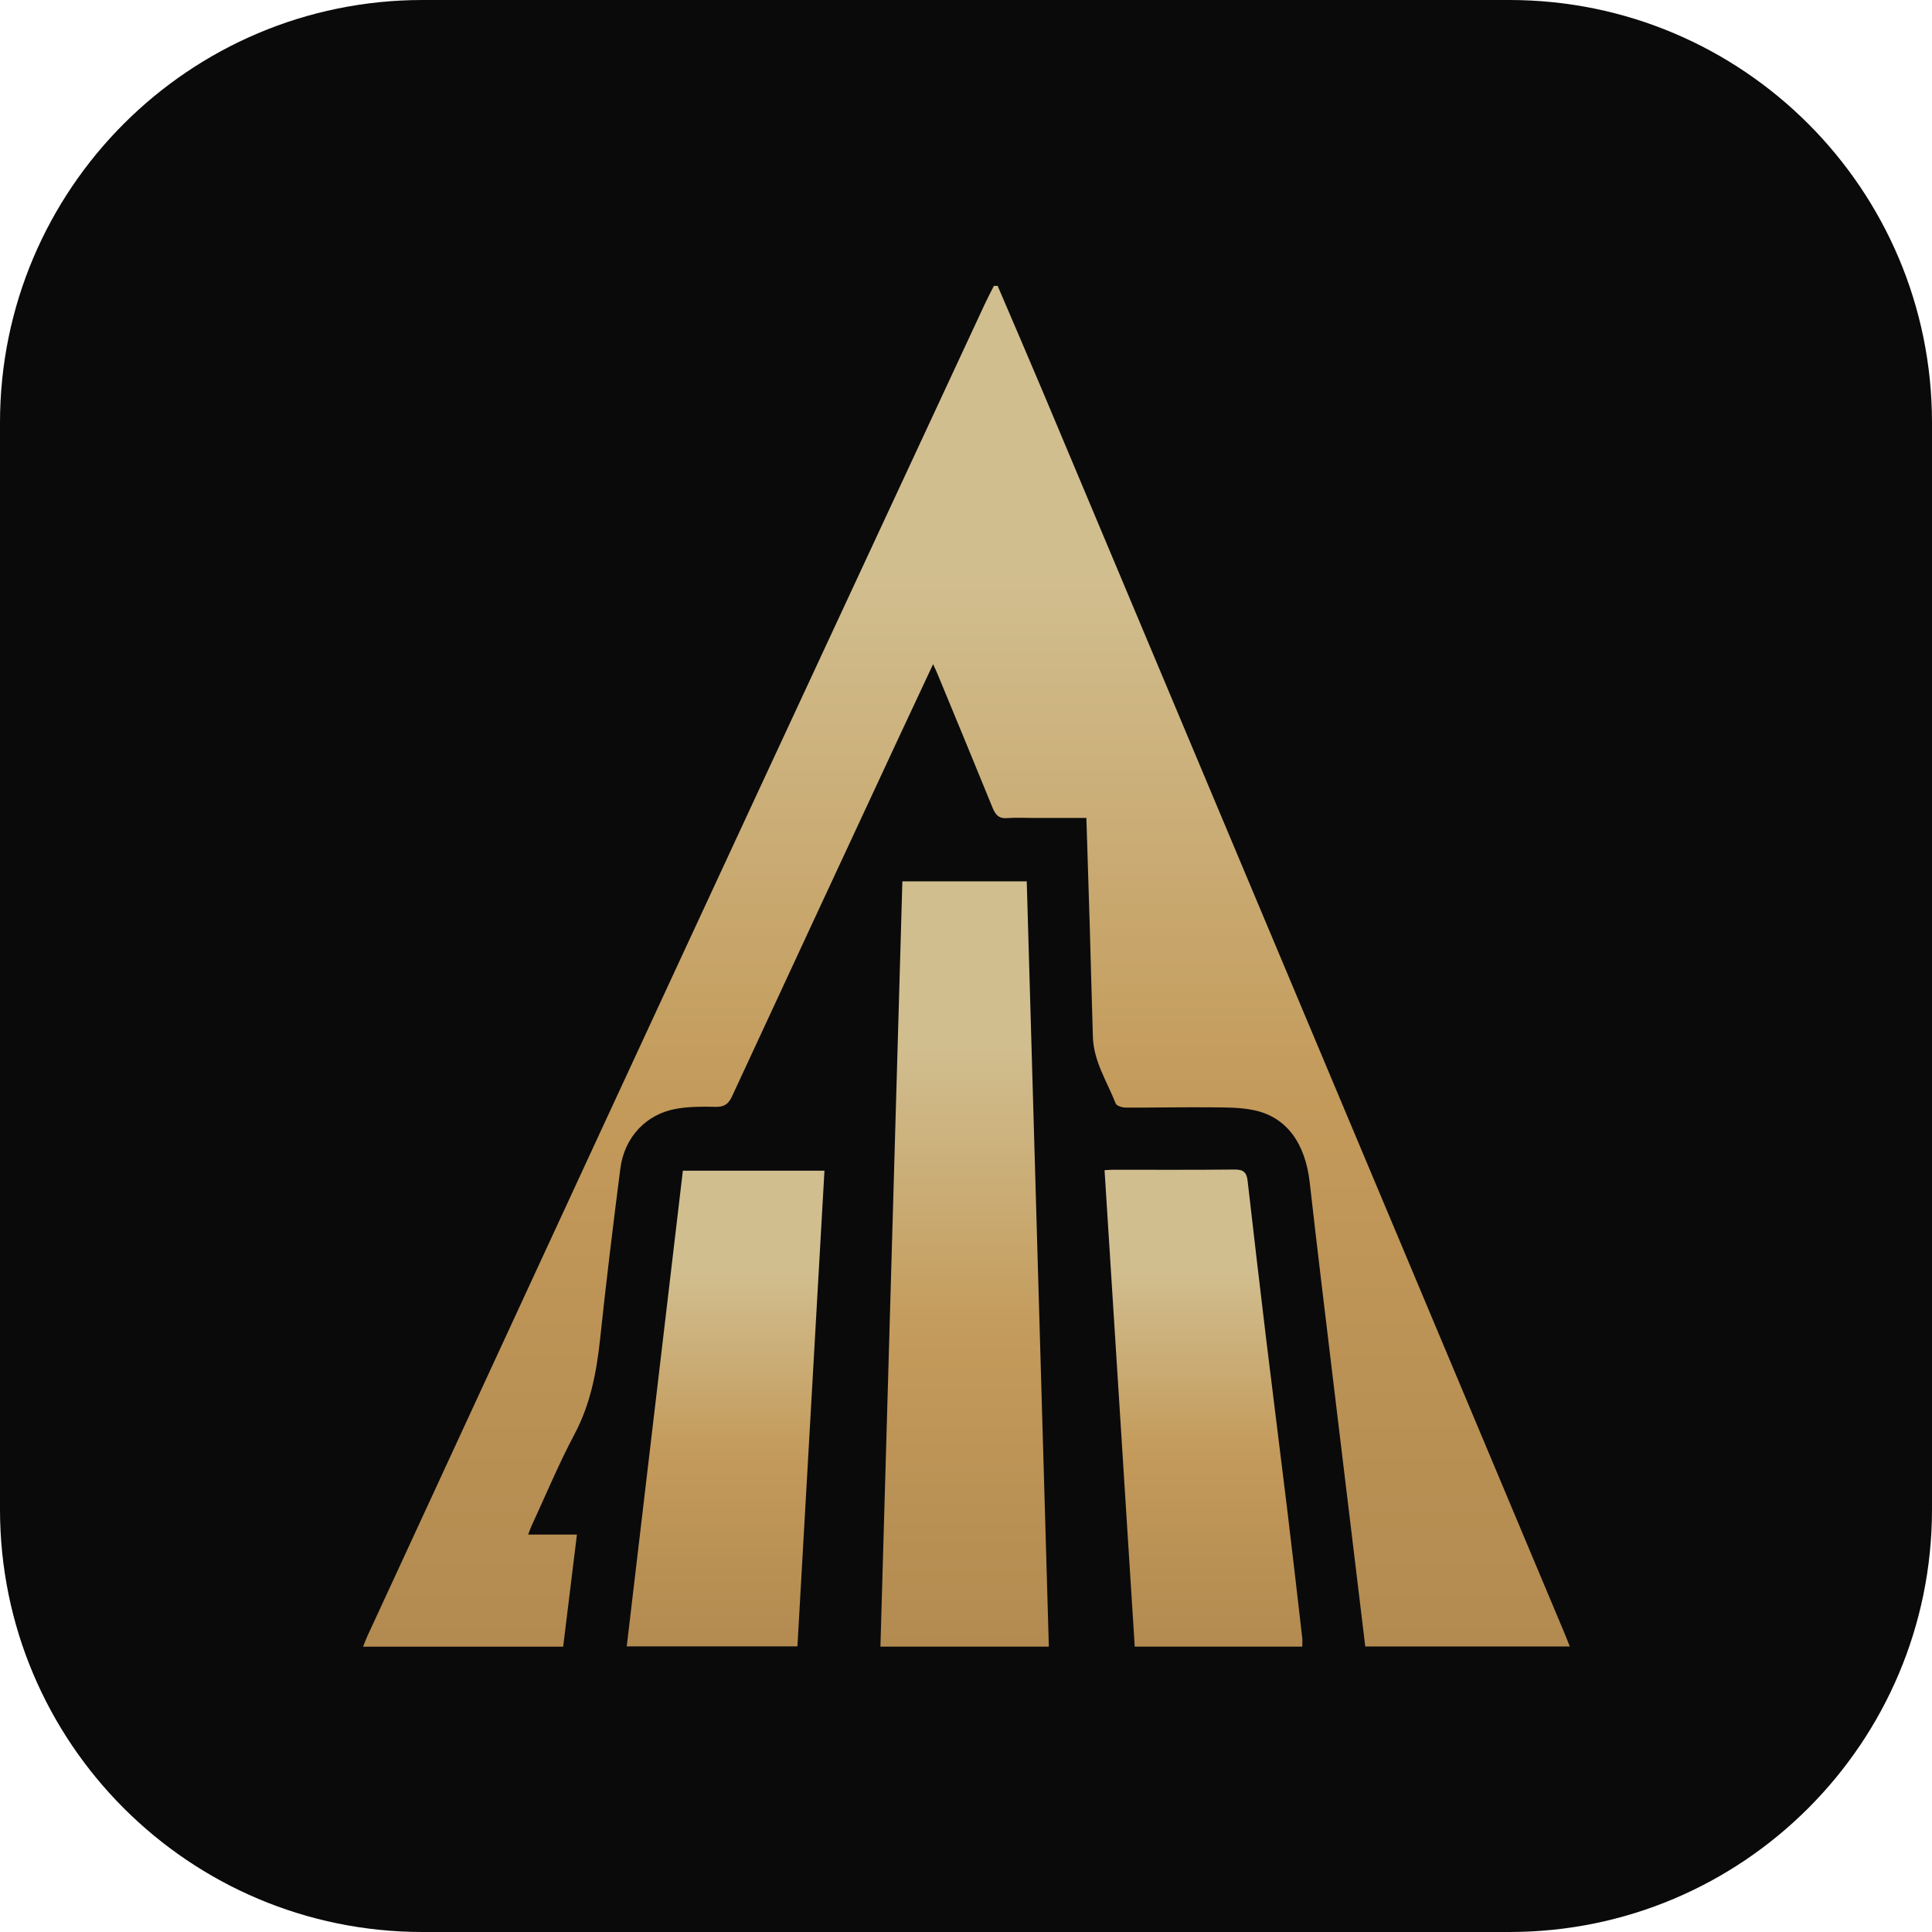
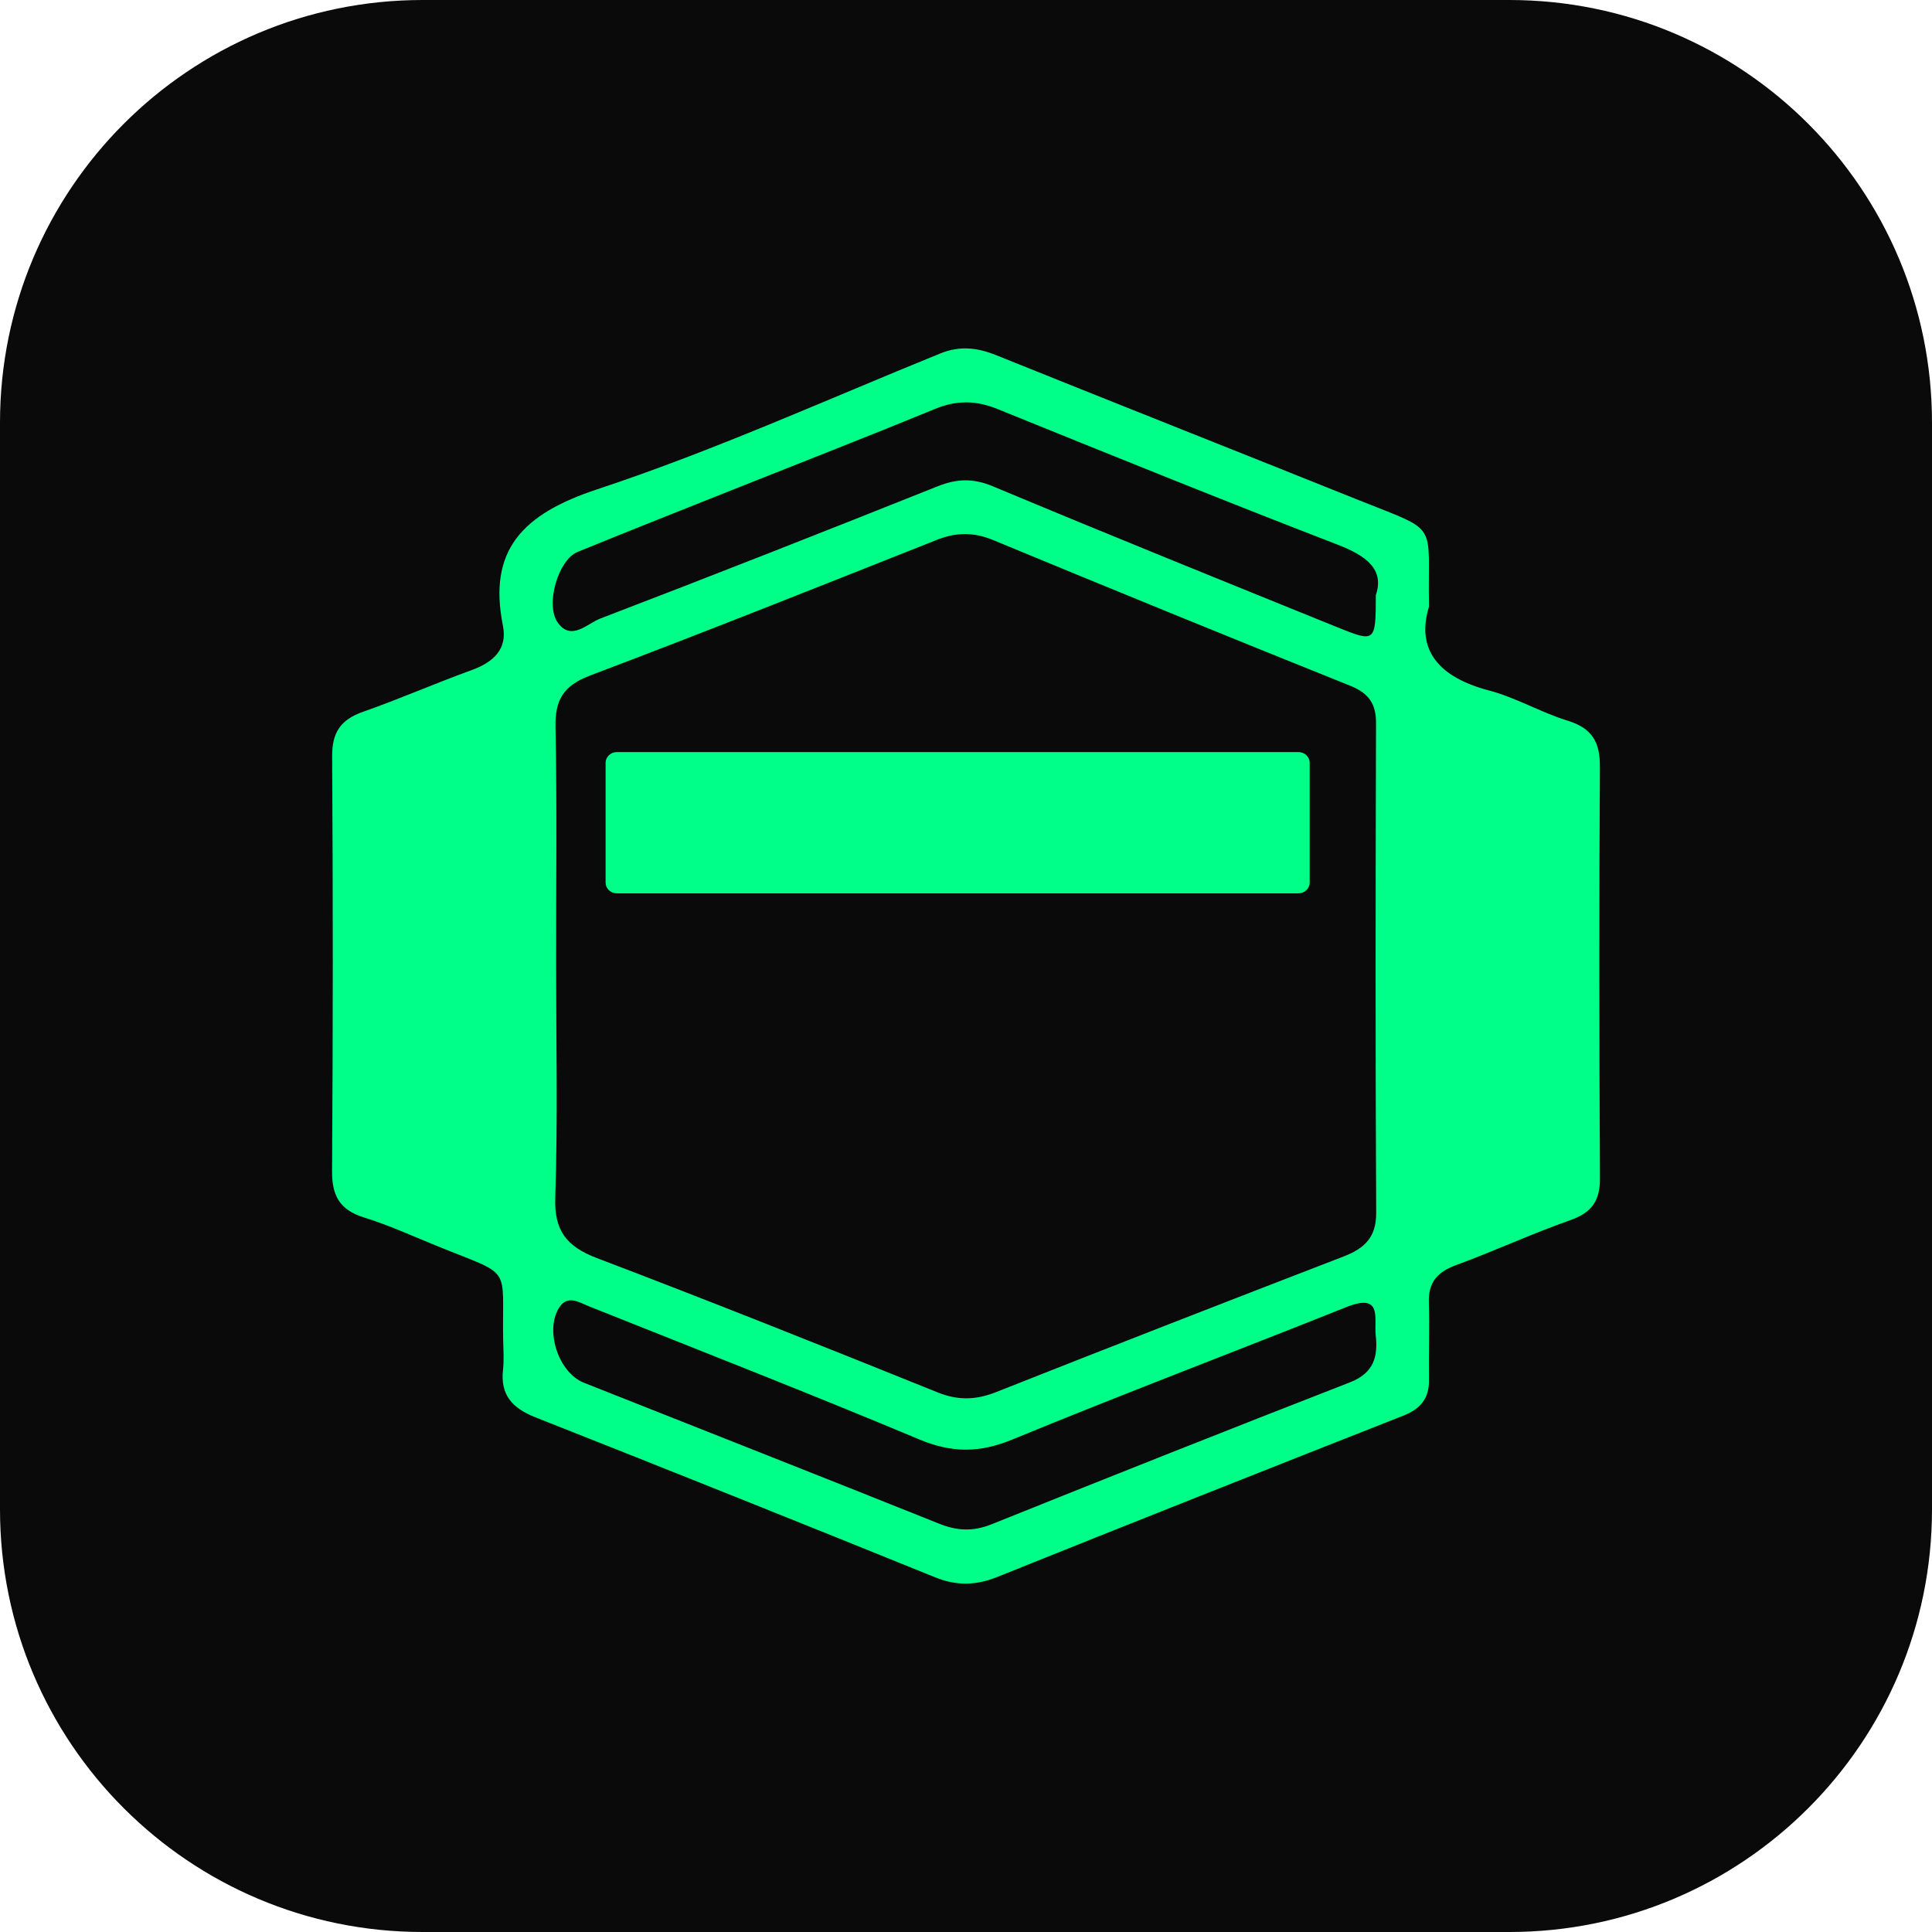
<svg xmlns="http://www.w3.org/2000/svg" viewBox="0 0 64 64">
  <rect width="64" height="64" rx="14" fill="#0a0a0b" />
-   <svg x="12" y="9" width="40" height="46" viewBox="309 40 230 260">
-     <defs>
-       <linearGradient id="g0" gradientUnits="userSpaceOnUse" x1="424.09" y1="40.43" x2="424.09" y2="299.63">
-         <stop offset=".21" stop-color="#d1be8f" />
-         <stop offset=".6" stop-color="#c39a5a" />
-         <stop offset="1" stop-color="#b38a50" />
-       </linearGradient>
-       <linearGradient id="g1" gradientUnits="userSpaceOnUse" x1="423.75" y1="153.88" x2="423.75" y2="299.64">
-         <stop offset=".21" stop-color="#d1be8f" />
-         <stop offset=".6" stop-color="#c39a5a" />
-         <stop offset="1" stop-color="#b38a50" />
-       </linearGradient>
-       <linearGradient id="g2" gradientUnits="userSpaceOnUse" x1="378.21" y1="208.99" x2="378.21" y2="299.6">
-         <stop offset=".21" stop-color="#d1be8f" />
-         <stop offset=".6" stop-color="#c39a5a" />
-         <stop offset="1" stop-color="#b38a50" />
-       </linearGradient>
-       <linearGradient id="g3" gradientUnits="userSpaceOnUse" x1="469.24" y1="208.76" x2="469.24" y2="299.63">
-         <stop offset=".21" stop-color="#d1be8f" />
-         <stop offset=".6" stop-color="#c39a5a" />
-         <stop offset="1" stop-color="#b38a50" />
-       </linearGradient>
-     </defs>
-     <path d="m430.02,40.43c2.91,6.81,5.85,13.61,8.72,20.43,23.09,54.93,46.17,109.86,69.25,164.79,10.03,23.86,20.05,47.72,30.07,71.58.31.73.59,1.47.95,2.38h-38.96c-.28-2.3-.56-4.62-.84-6.95-1.71-14.11-3.42-28.23-5.11-42.34-1.56-13.03-3.16-26.06-4.63-39.1-.84-7.44-4.4-12.43-10.55-13.74-2.61-.56-5.37-.54-8.07-.56-5.47-.05-10.94.07-16.42.05-.66,0-1.74-.32-1.92-.78-1.62-4.15-4.19-8-4.34-12.64-.23-6.96-.38-13.93-.59-20.89-.2-6.89-.43-13.78-.65-20.86-3.42,0-6.68,0-9.95,0-1.73,0-3.47-.1-5.18.03-1.59.13-2.22-.7-2.75-2-3.45-8.47-6.95-16.92-10.44-25.37-.24-.58-.51-1.14-.88-1.95-2.3,4.91-4.5,9.59-6.68,14.28-10.55,22.68-21.12,45.36-31.63,68.07-.68,1.47-1.53,2.02-3.17,1.97-2.46-.07-4.98-.06-7.4.36-5.78,1.01-9.92,5.41-10.69,11.4-1.38,10.73-2.69,21.48-3.83,32.24-.68,6.4-1.82,12.55-4.9,18.35-3.02,5.68-5.49,11.65-8.2,17.5-.21.46-.37.94-.62,1.62h9.28c-.88,7.2-1.74,14.2-2.62,21.35h-38.11c.27-.67.49-1.3.77-1.91,19.93-43.12,39.83-86.26,59.81-129.36,19.23-41.49,38.53-82.94,57.81-124.4.55-1.19,1.17-2.35,1.76-3.53.23,0,.46,0,.69,0Z" fill="url(#g0)" />
-     <path d="m439.79,299.64h-32.09c1.4-48.61,2.79-97.14,4.18-145.76h23.69c1.4,48.52,2.81,97.08,4.21,145.76Z" fill="url(#g1)" />
-     <path d="m397.04,208.99c-1.72,30.21-3.43,60.35-5.15,90.6h-32.51c3.56-30.2,7.12-60.34,10.69-90.6h26.97Z" fill="url(#g2)" />
-     <path d="m450.4,208.89c.65-.03,1.16-.08,1.66-.08,7.72,0,15.44.04,23.16-.04,1.65-.02,2.25.61,2.42,2.15,1.15,10.07,2.33,20.13,3.54,30.19,1.3,10.74,2.68,21.48,3.98,32.22,1,8.23,1.94,16.46,2.89,24.7.06.5,0,1.01,0,1.61h-31.91c-1.91-30.19-3.83-60.41-5.75-90.74Z" fill="url(#g3)" />
+   <svg x="11" y="11" width="42" height="42" viewBox="0 0 318.12 309.92" fill="#00ff88">
+     <path d="M275.231 64.783C271.922 75.538 277.558 82.487 290.286 85.83C297.067 87.615 303.263 91.327 309.982 93.397C316.328 95.336 318.144 98.941 318.107 105.021C317.895 139.429 317.945 173.837 318.119 208.234C318.144 213.707 316.228 216.788 310.691 218.727C300.987 222.142 291.643 226.485 281.975 230.03C277.185 231.779 275.045 234.48 275.194 239.358C275.393 245.866 275.132 252.386 275.219 258.906C275.281 263.415 273.116 266.08 268.786 267.782C234.795 281.179 200.815 294.611 166.923 308.246C161.499 310.423 156.696 310.518 151.259 308.317C117.902 294.802 84.47 281.405 50.988 268.186C45.128 265.866 42.217 262.487 42.888 256.348C43.175 253.766 42.975 251.137 42.926 248.531C42.615 229.673 45.588 233.04 26.191 225.152C20.169 222.701 14.234 219.989 8.038 218.061C1.742 216.11 -0.037 212.41 0.001 206.354C0.237 171.684 0.237 137.014 0.025 102.356C-0.012 96.55 1.991 93.206 7.727 91.196C16.934 87.96 25.868 84.033 35.037 80.714C40.599 78.691 44.033 75.372 42.876 69.589C39.069 50.624 47.753 41.558 66.541 35.348C95.829 25.663 124.011 12.885 152.59 1.273C157.542 -0.738 161.922 -0.203 166.724 1.737C197.108 13.979 227.578 26.02 257.974 38.215C278.242 46.329 274.796 43.212 275.231 64.783ZM56.214 154.456C56.214 174.016 56.649 193.588 56.002 213.124C55.741 221.262 58.702 225.295 66.454 228.246C95.07 239.132 123.5 250.471 151.868 261.916C157.119 264.034 161.586 263.867 166.712 261.833C195.677 250.363 224.704 239.061 253.781 227.853C259.181 225.771 262.006 222.951 261.981 216.895C261.769 175.955 261.819 135.003 261.943 94.063C261.956 89.233 260.201 86.532 255.411 84.616C225.501 72.623 195.664 60.428 165.903 48.102C161.001 46.068 156.609 46.115 151.769 48.031C122.804 59.512 93.876 71.065 64.724 82.082C57.906 84.664 55.94 88.34 56.065 94.967C56.45 114.801 56.201 134.634 56.214 154.456ZM261.894 61.904C264.071 55.455 259.567 52.04 252.189 49.197C223.647 38.179 195.291 26.698 166.961 15.205C161.548 13.004 156.683 12.968 151.271 15.193C135.009 21.891 118.611 28.269 102.262 34.777C88.688 40.19 75.076 45.556 61.551 51.089C56.824 53.028 53.377 64.247 56.649 68.828C60.021 73.528 64.052 69.03 67.25 67.805C95.568 56.954 123.774 45.853 151.918 34.61C156.783 32.671 160.864 32.528 165.853 34.622C194.545 46.627 223.398 58.287 252.239 69.97C261.806 73.837 261.856 73.718 261.894 61.904ZM261.844 247.46C261.471 243.225 263.536 236.931 254.478 240.548C226.571 251.708 198.439 262.345 170.668 273.778C162.469 277.145 155.551 277.181 147.364 273.754C119.917 262.249 92.171 251.41 64.513 240.369C61.912 239.334 58.914 237.205 56.761 241.036C53.464 246.889 56.973 257.062 63.194 259.525C92.881 271.315 122.63 282.987 152.279 294.873C156.87 296.717 160.852 296.896 165.53 295.016C195.416 282.999 225.364 271.113 255.386 259.43C261.483 257.05 262.478 252.862 261.844 247.46Z" />
+     <path d="M242.484 136.728H71.456C69.901 136.728 68.632 135.515 68.632 134.028V103.986C68.632 102.499 69.901 101.285 71.456 101.285H242.472C244.027 101.285 245.296 102.499 245.296 103.986V134.028C245.296 135.515 244.027 136.728 242.484 136.728Z" />
  </svg>
</svg>
